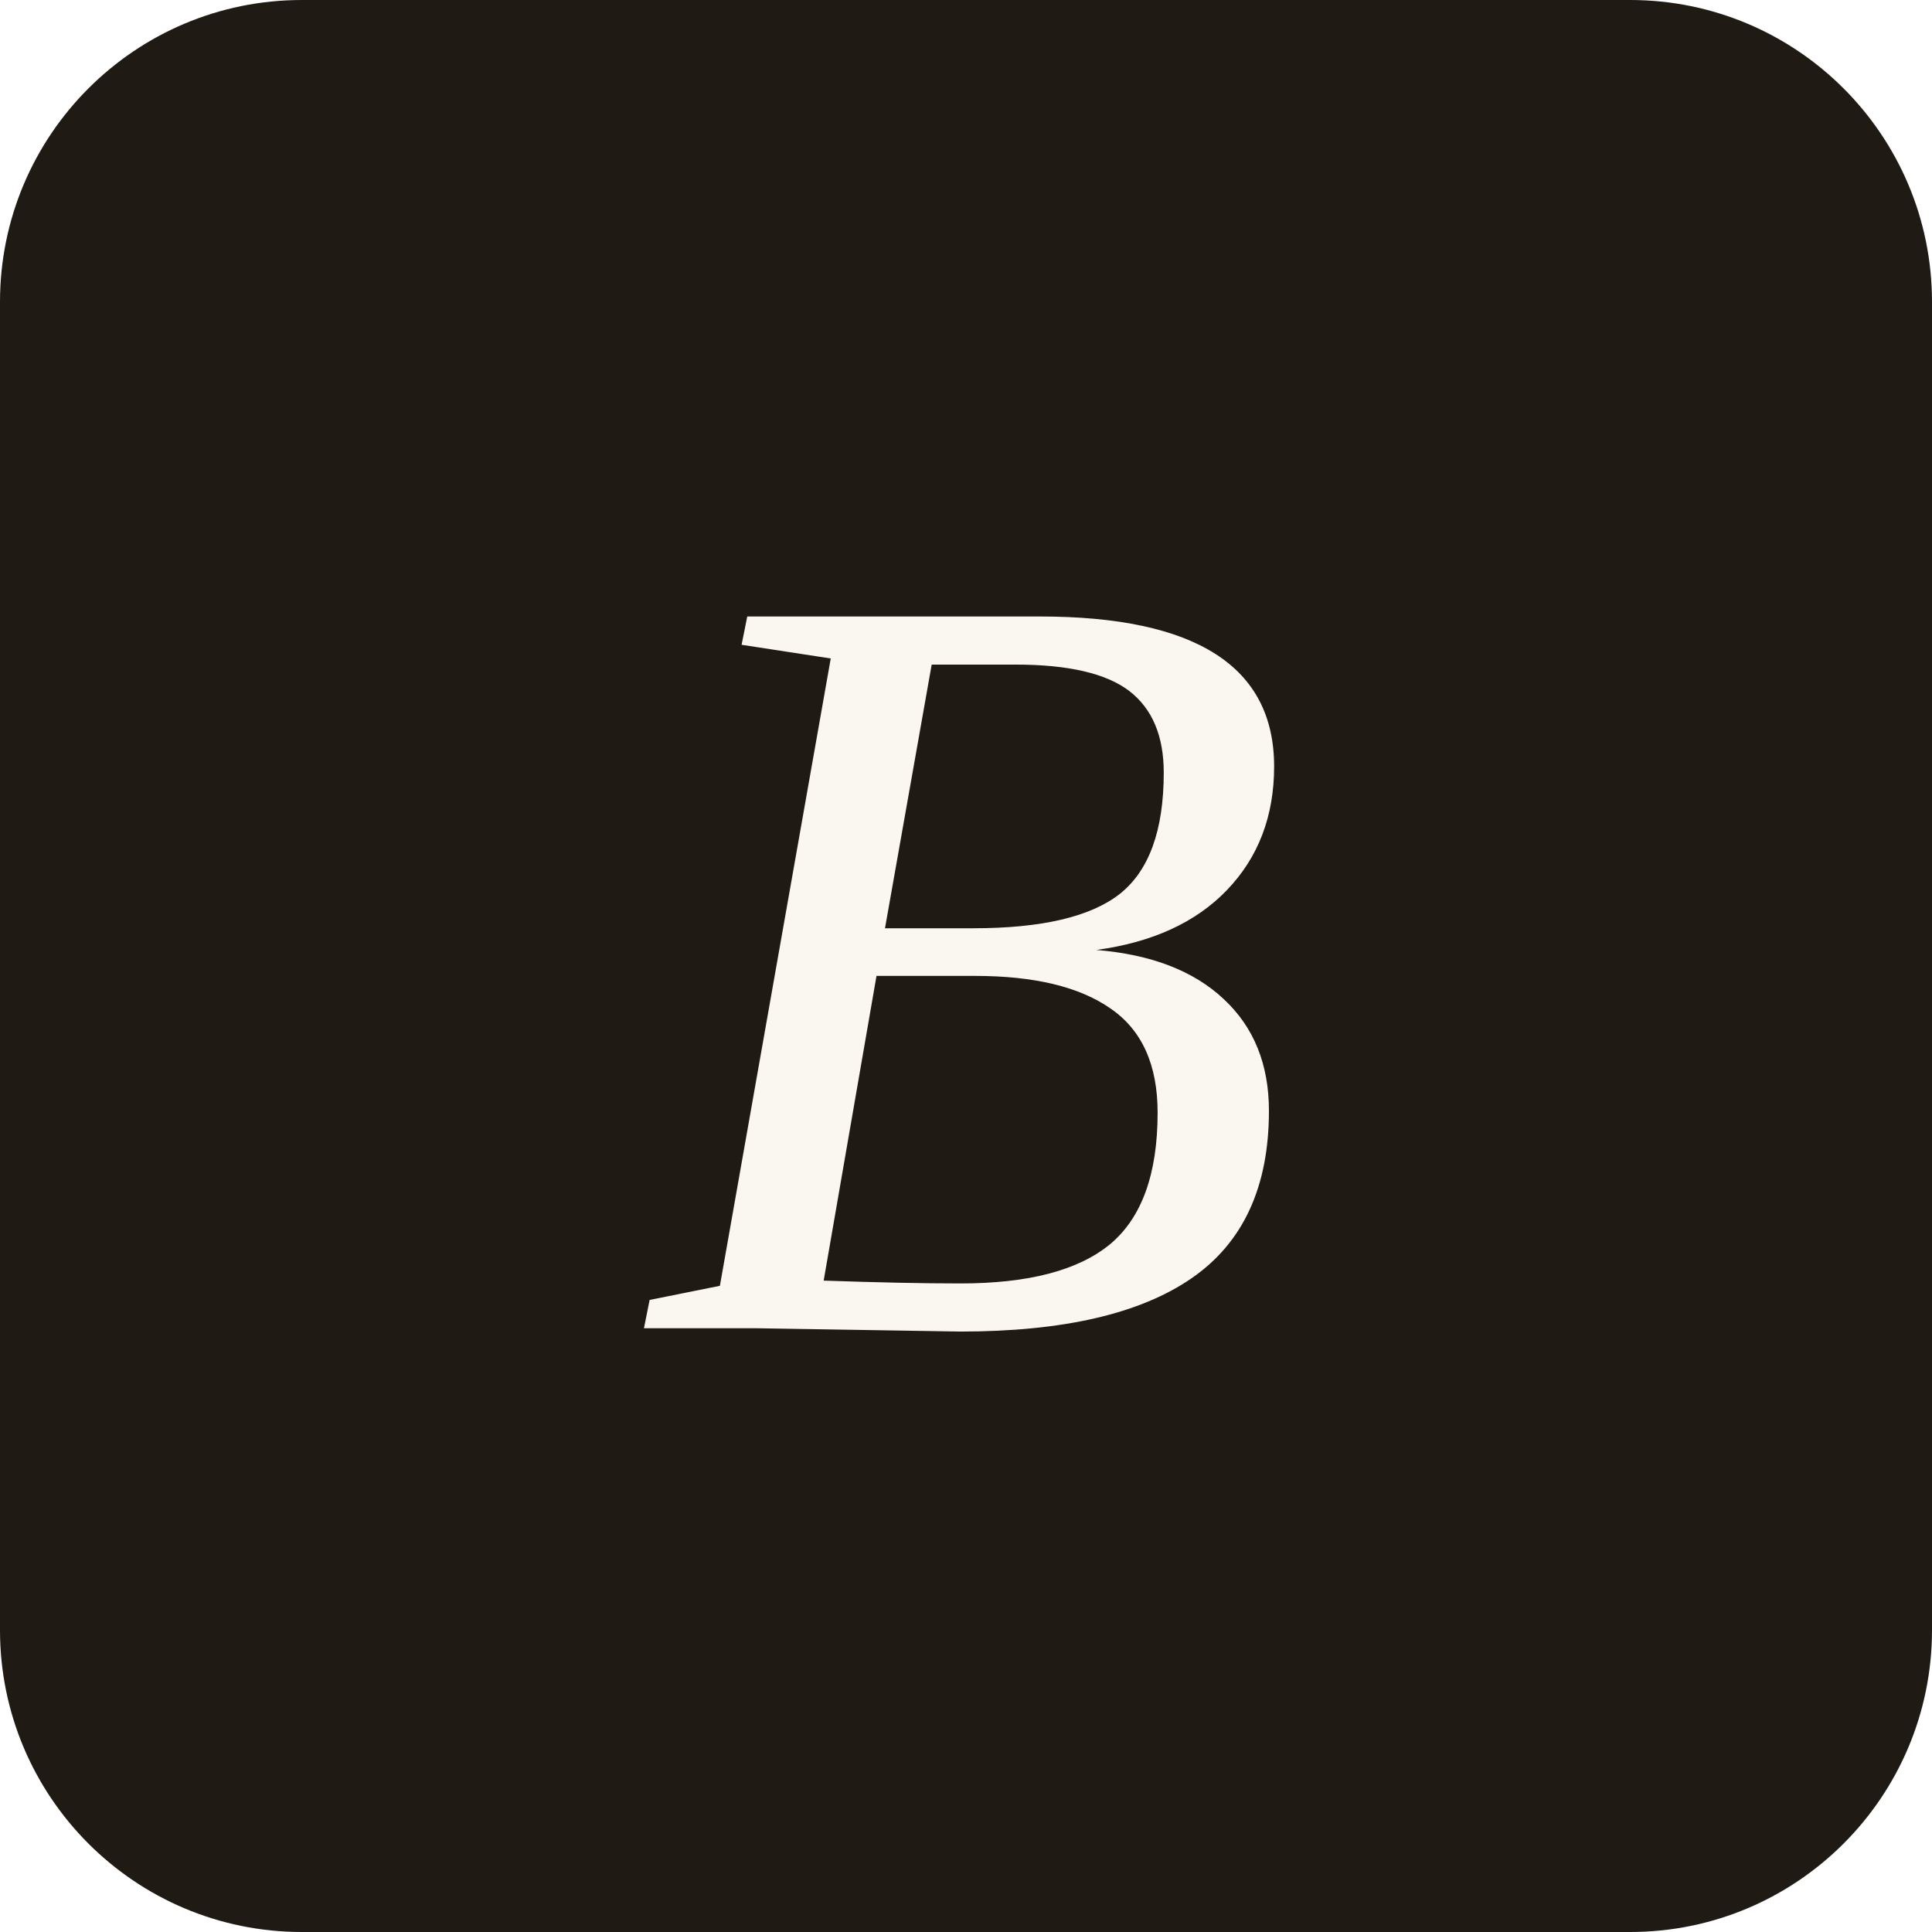
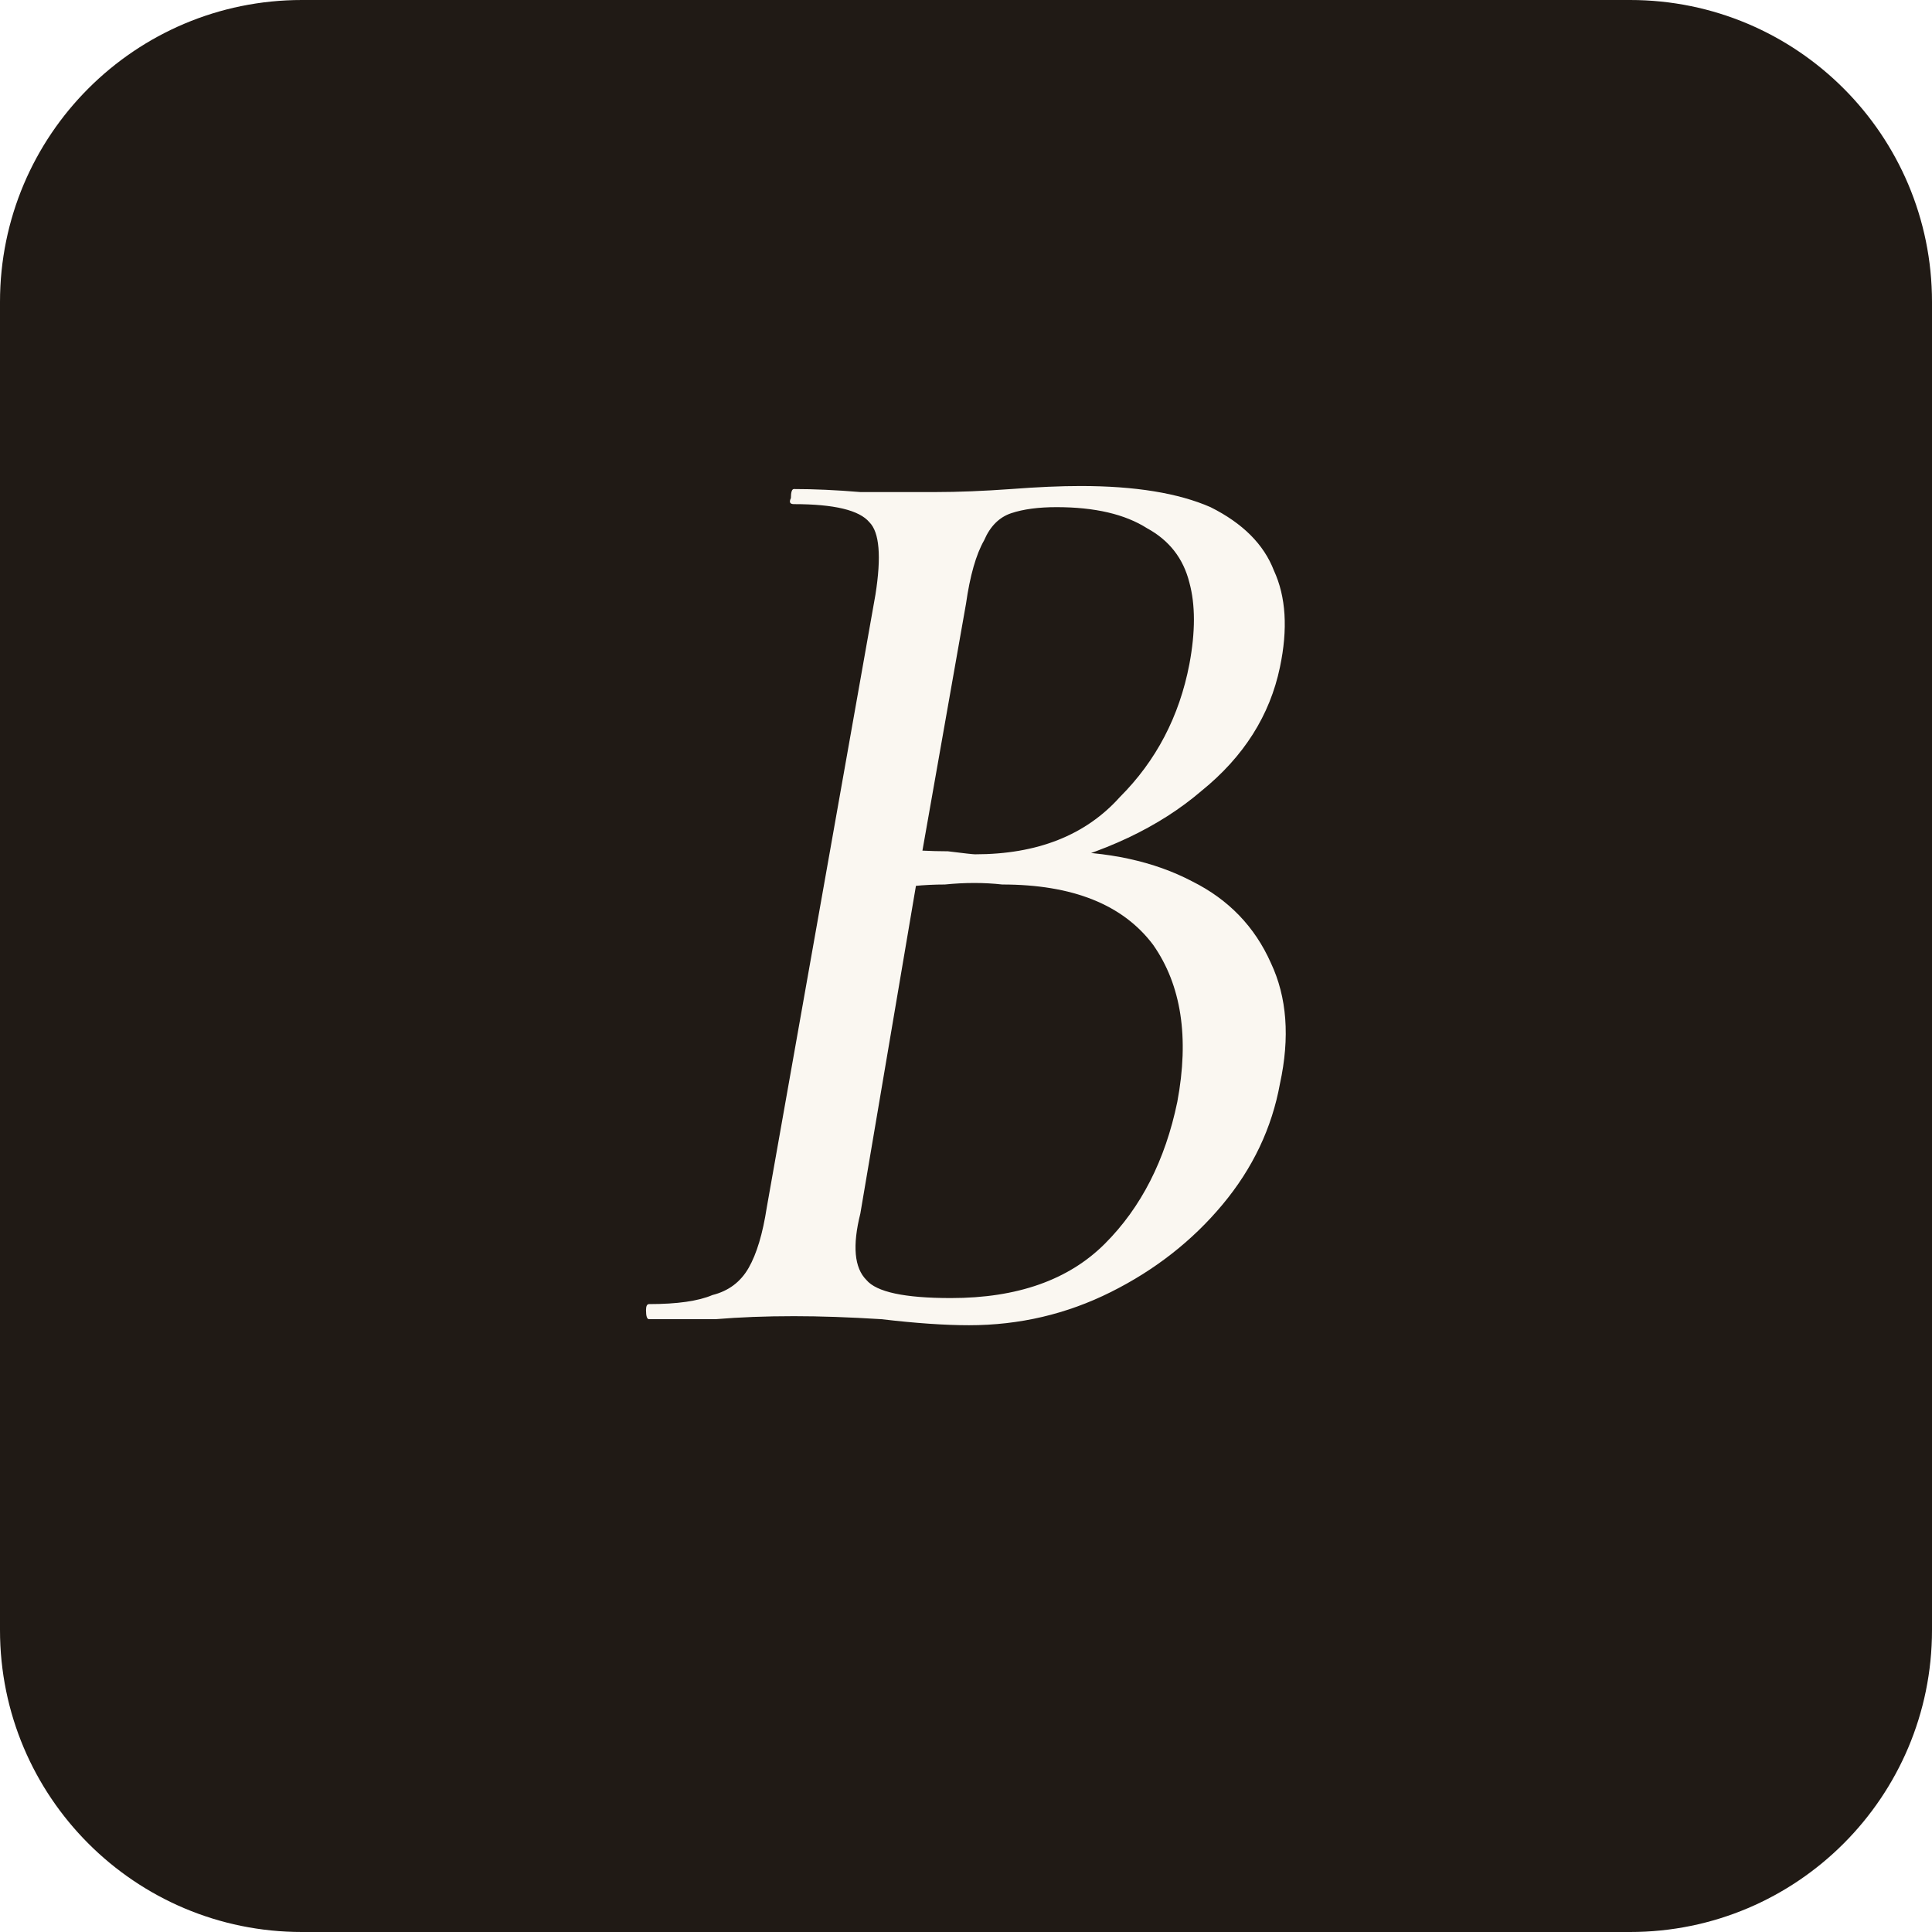
<svg xmlns="http://www.w3.org/2000/svg" viewBox="0 0 64 64" role="img" aria-label="Bagged Up">
  <rect width="64" height="64" rx="10" fill="#201A15" />
-   <text x="32" y="44" text-anchor="middle" font-family="Georgia, 'Times New Roman', serif" font-size="36" font-style="italic" fill="#FAF7F1">B</text>
+   <path fill="#FAF7F1" d="M34.3 28.8 34.9 28.2Q37.6 28.2 39.5 29.2Q41.3 30.1 42.1 31.9Q42.9 33.6 42.4 35.9Q42.0 38.1 40.5 39.9Q39.0 41.7 36.8 42.8Q34.6 43.9 32.1 43.9Q30.9 43.9 29.2 43.7Q27.6 43.6 26.3 43.6Q24.9 43.6 23.7 43.7Q22.4 43.7 21.5 43.7Q21.4 43.7 21.4 43.4Q21.4 43.2 21.5 43.2Q22.9 43.2 23.6 42.9Q24.4 42.7 24.8 42.0Q25.2 41.3 25.4 40.0L29.0 19.7Q29.3 17.8 28.8 17.3Q28.3 16.7 26.3 16.7Q26.1 16.7 26.2 16.5Q26.2 16.2 26.3 16.2Q27.3 16.2 28.5 16.3Q29.7 16.3 31.0 16.3Q32.1 16.3 33.5 16.2Q34.8 16.1 35.8 16.1Q38.5 16.1 40.1 16.8Q41.7 17.6 42.2 18.9Q42.8 20.2 42.4 22.1Q41.9 24.5 39.8 26.2Q37.7 28.0 34.3 28.8ZM35.0 16.8Q34.1 16.8 33.5 17.0Q32.9 17.2 32.6 17.9Q32.2 18.6 32.0 20.0L30.5 28.5L29.3 28.1Q30.6 28.2 31.4 28.2Q32.2 28.3 32.3 28.3Q35.4 28.3 37.1 26.4Q38.9 24.6 39.4 22.0Q39.7 20.4 39.4 19.3Q39.1 18.1 38.0 17.5Q36.9 16.8 35.0 16.8ZM31.5 43.0Q34.8 43.0 36.6 41.2Q38.4 39.4 39.0 36.5Q39.6 33.3 38.2 31.3Q36.7 29.3 33.2 29.3Q32.3 29.2 31.3 29.3Q30.3 29.3 29.2 29.5L30.4 29.0L28.5 40.2Q28.1 41.8 28.7 42.4Q29.2 43.0 31.5 43.0Z" />
</svg>
